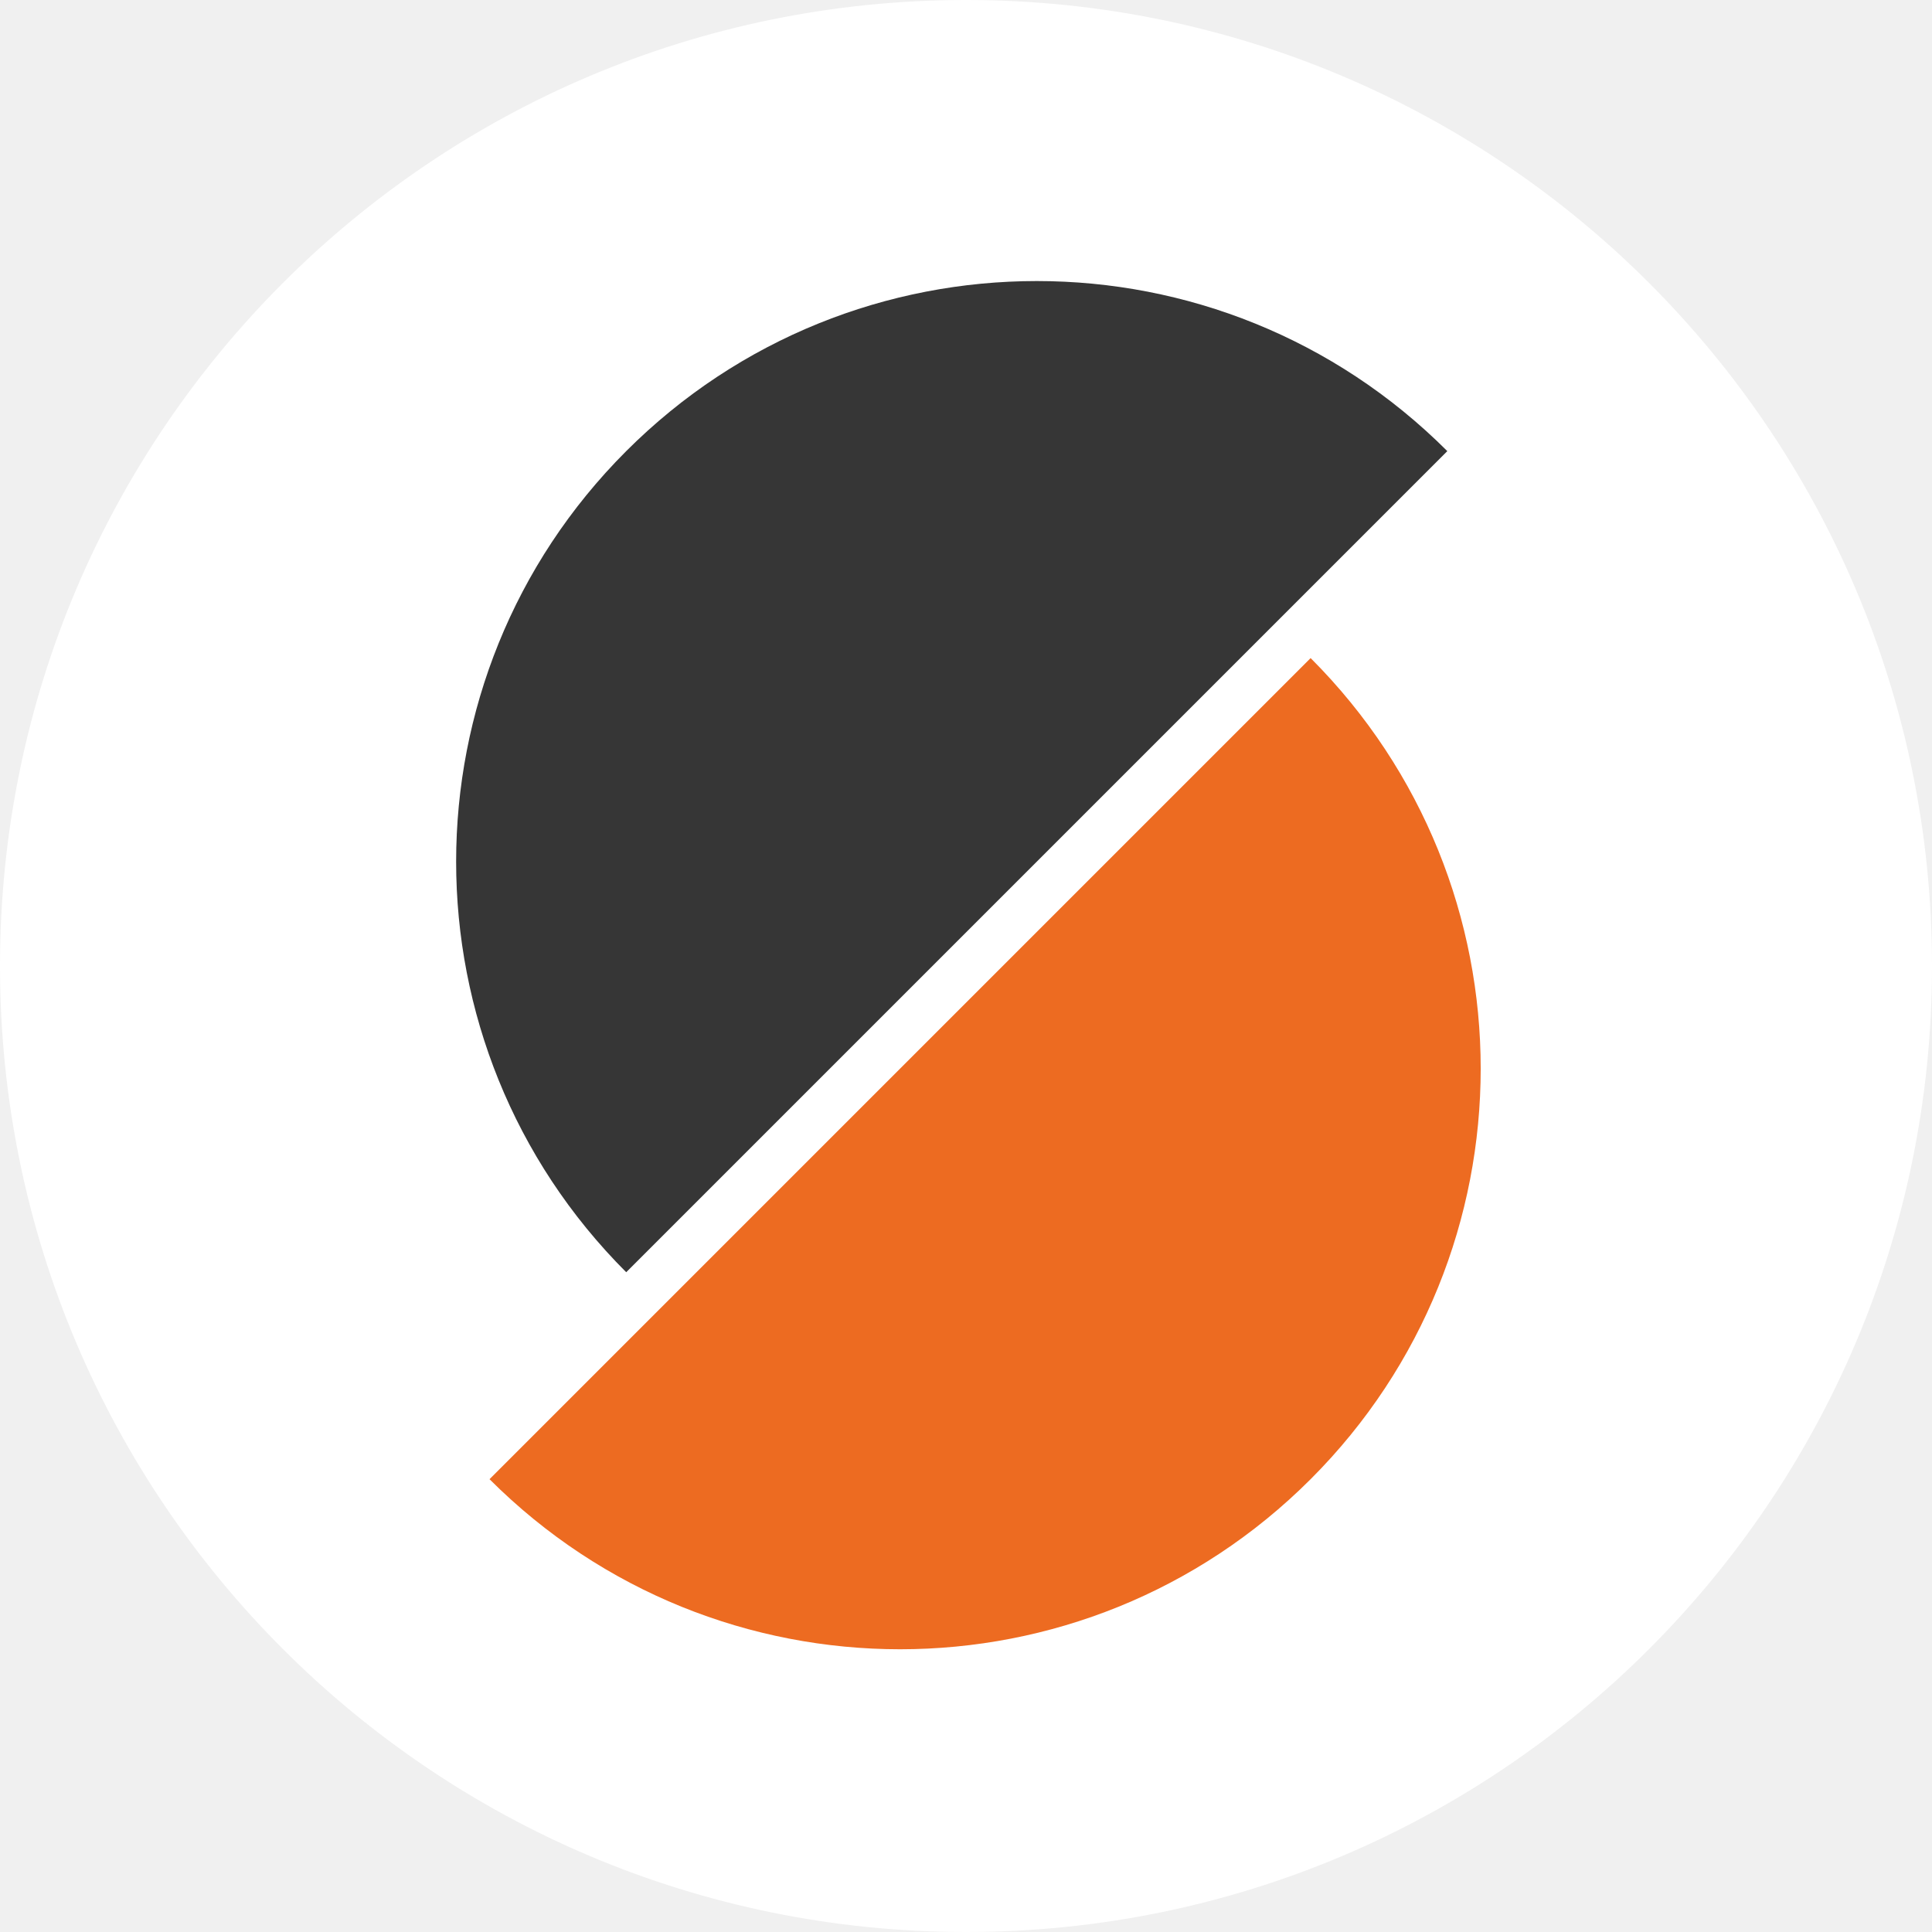
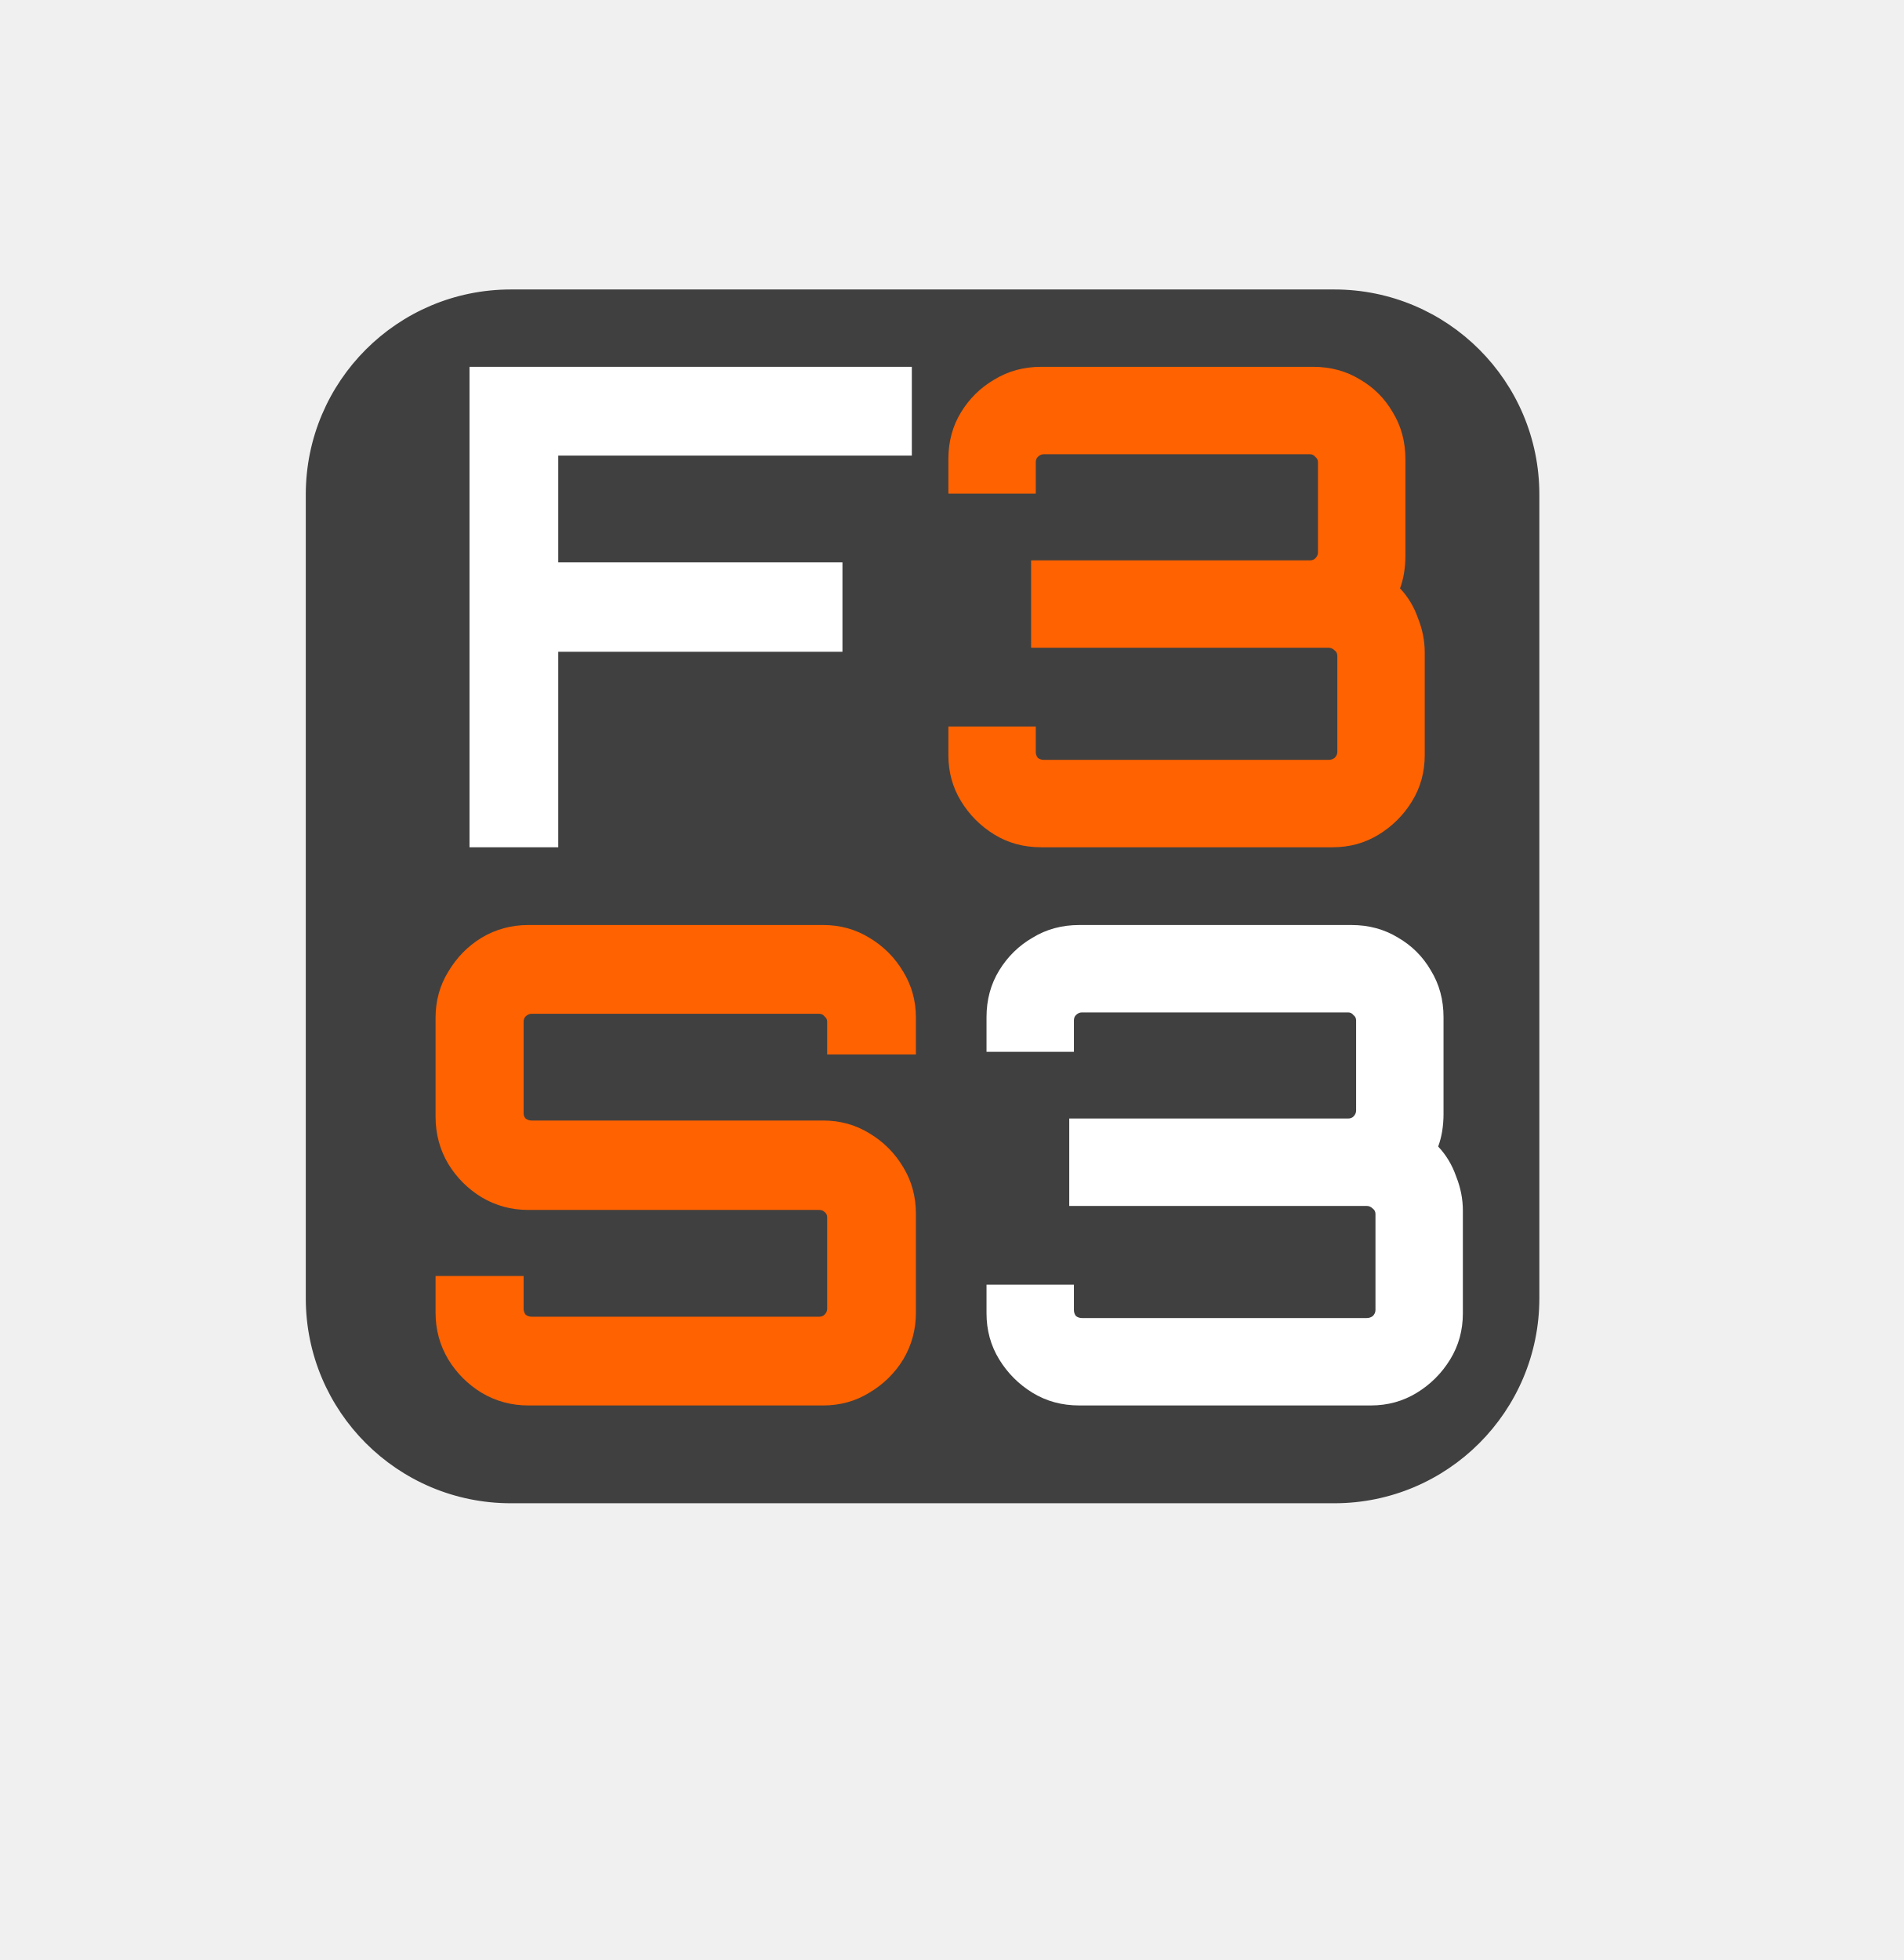
- <svg xmlns="http://www.w3.org/2000/svg" width="800" height="800" viewBox="0 0 800 800">
-   <circle cx="400" cy="400" r="400" fill="#fff" />
-   <path d="M599.3,186.8c-93.9-93.9-246.1-93.9-340,0s-93.9,246.1,0,340Z" transform="translate(0 0)" fill="#363636" />
-   <path d="M202.7,612.5c93.9,93.9,246.1,93.9,340,0s93.9-246.1,0-340" transform="translate(0 0)" fill="#ed6b21" />
+ <svg xmlns="http://www.w3.org/2000/svg" width="1047" height="1078" xml:space="preserve" overflow="hidden" version="1.1" id="svg194">
+   <defs id="defs180">
+     <clipPath id="clip0">
+       <rect x="2138" y="1006" width="1047" height="1078" id="rect177" />
+     </clipPath>
+   </defs>
+   <g clip-path="url(#clip0)" transform="translate(-2138 -1006)" id="g192">
+     <path d="M2308.5 1278C2308.5 1216.97 2357.97 1167.5 2419 1167.5L2872 1167.5C2933.03 1167.5 2982.5 1216.97 2982.5 1278L2982.5 1720C2982.5 1781.03 2933.03 1830.5 2872 1830.5L2419 1830.5C2357.97 1830.5 2308.5 1781.03 2308.5 1720Z" stroke="#404040" stroke-width="4.583" stroke-miterlimit="8" fill="#404040" fill-rule="evenodd" id="path182" />
+     <g aria-label="F" transform="matrix(1 0 0 1 2374.99 1472)" id="text184" style="font-weight:700;font-size:367px;font-family:Orbitron, Orbitron_MSFontService, sans-serif;fill:#ffffff">
+       <path d="m 21.286,0 v -264.24 h 243.321 v 48.811 H 70.097 v 58.72 h 156.342 v 49.178 H 70.097 V 0 Z" id="path198" />
+     </g>
+     <g aria-label="3" transform="matrix(1 0 0 1 2640.25 1472)" id="text186" style="font-weight:700;font-size:367px;font-family:Orbitron, Orbitron_MSFontService, sans-serif;fill:#ff6200">
+       <path d="M 70.464,0 Q 56.151,0 44.774,-6.973 33.397,-13.946 26.424,-25.323 19.451,-36.7 19.451,-50.646 v -15.781 h 48.077 v 13.946 q 0,1.835 1.101,3.303 1.468,1.101 3.303,1.101 h 156.709 q 1.835,0 3.303,-1.101 1.468,-1.468 1.468,-3.303 v -52.848 q 0,-1.835 -1.468,-2.936 -1.468,-1.468 -3.303,-1.468 H 64.959 v -48.077 h 153.406 q 1.835,0 2.936,-1.101 1.468,-1.468 1.468,-3.303 v -49.545 q 0,-1.835 -1.468,-2.936 -1.101,-1.468 -2.936,-1.468 H 71.932 q -1.835,0 -3.303,1.468 -1.101,1.101 -1.101,2.936 v 17.249 H 19.451 v -19.084 q 0,-14.313 6.973,-25.69 6.973,-11.377 18.35,-17.983 11.377,-6.973 25.69,-6.973 H 220.2 q 14.313,0 25.69,6.973 11.377,6.606 17.983,17.983 6.973,11.377 6.973,25.69 v 53.582 q 0,4.404 -0.734,9.175 -0.734,4.404 -2.202,8.441 6.606,6.973 9.909,16.515 3.67,9.175 3.67,18.717 v 56.518 q 0,13.946 -6.973,25.323 -6.973,11.377 -18.35,18.35 Q 244.789,0 230.843,0 H 70.464 Z" id="path201" />
+     </g>
+     <g aria-label="S" transform="matrix(1 0 0 1 2358.15 1779)" id="text188" style="font-weight:700;font-size:367px;font-family:Orbitron, Orbitron_MSFontService, sans-serif;fill:#ff6200">
+       <path d="m 70.464,0 q -13.946,0 -25.69,-6.973 -11.377,-6.973 -18.35,-18.35 -6.973,-11.744 -6.973,-25.69 v -20.185 h 48.444 v 17.983 q 0,1.835 1.101,3.303 1.468,1.101 3.303,1.101 h 158.177 q 1.835,0 2.936,-1.101 1.468,-1.468 1.468,-3.303 v -50.279 q 0,-1.835 -1.468,-2.936 -1.101,-1.101 -2.936,-1.101 H 70.464 q -13.946,0 -25.69,-6.973 -11.377,-6.973 -18.35,-18.35 -6.973,-11.744 -6.973,-26.057 v -54.316 q 0,-13.946 6.973,-25.323 6.973,-11.744 18.35,-18.717 11.744,-6.973 25.69,-6.973 h 162.214 q 13.946,0 25.323,6.973 11.744,6.973 18.717,18.717 6.973,11.377 6.973,25.323 v 20.185 H 234.88 v -17.983 q 0,-1.835 -1.468,-2.936 -1.101,-1.468 -2.936,-1.468 H 72.299 q -1.835,0 -3.303,1.468 -1.101,1.101 -1.101,2.936 v 50.279 q 0,1.835 1.101,2.936 1.468,1.101 3.303,1.101 h 160.379 q 13.946,0 25.323,6.973 11.744,6.973 18.717,18.717 6.973,11.377 6.973,25.69 v 54.316 q 0,13.946 -6.973,25.69 -6.973,11.377 -18.717,18.35 Q 246.624,0 232.678,0 Z" id="path204" />
+     </g>
+     <g aria-label="3" transform="matrix(1 0 0 1 2661.23 1779)" id="text190" style="font-weight:700;font-size:367px;font-family:Orbitron, Orbitron_MSFontService, sans-serif;fill:#ffffff">
+       <path d="M 70.464,0 Q 56.151,0 44.774,-6.973 33.397,-13.946 26.424,-25.323 19.451,-36.7 19.451,-50.646 v -15.781 h 48.077 v 13.946 q 0,1.835 1.101,3.303 1.468,1.101 3.303,1.101 h 156.709 q 1.835,0 3.303,-1.101 1.468,-1.468 1.468,-3.303 v -52.848 q 0,-1.835 -1.468,-2.936 -1.468,-1.468 -3.303,-1.468 H 64.959 v -48.077 h 153.406 q 1.835,0 2.936,-1.101 1.468,-1.468 1.468,-3.303 v -49.545 q 0,-1.835 -1.468,-2.936 -1.101,-1.468 -2.936,-1.468 H 71.932 q -1.835,0 -3.303,1.468 -1.101,1.101 -1.101,2.936 v 17.249 H 19.451 v -19.084 q 0,-14.313 6.973,-25.69 6.973,-11.377 18.35,-17.983 11.377,-6.973 25.69,-6.973 H 220.2 q 14.313,0 25.69,6.973 11.377,6.606 17.983,17.983 6.973,11.377 6.973,25.69 v 53.582 q 0,4.404 -0.734,9.175 -0.734,4.404 -2.202,8.441 6.606,6.973 9.909,16.515 3.67,9.175 3.67,18.717 v 56.518 q 0,13.946 -6.973,25.323 -6.973,11.377 -18.35,18.35 Q 244.789,0 230.843,0 H 70.464 Z" id="path207" />
+     </g>
+   </g>
</svg>
